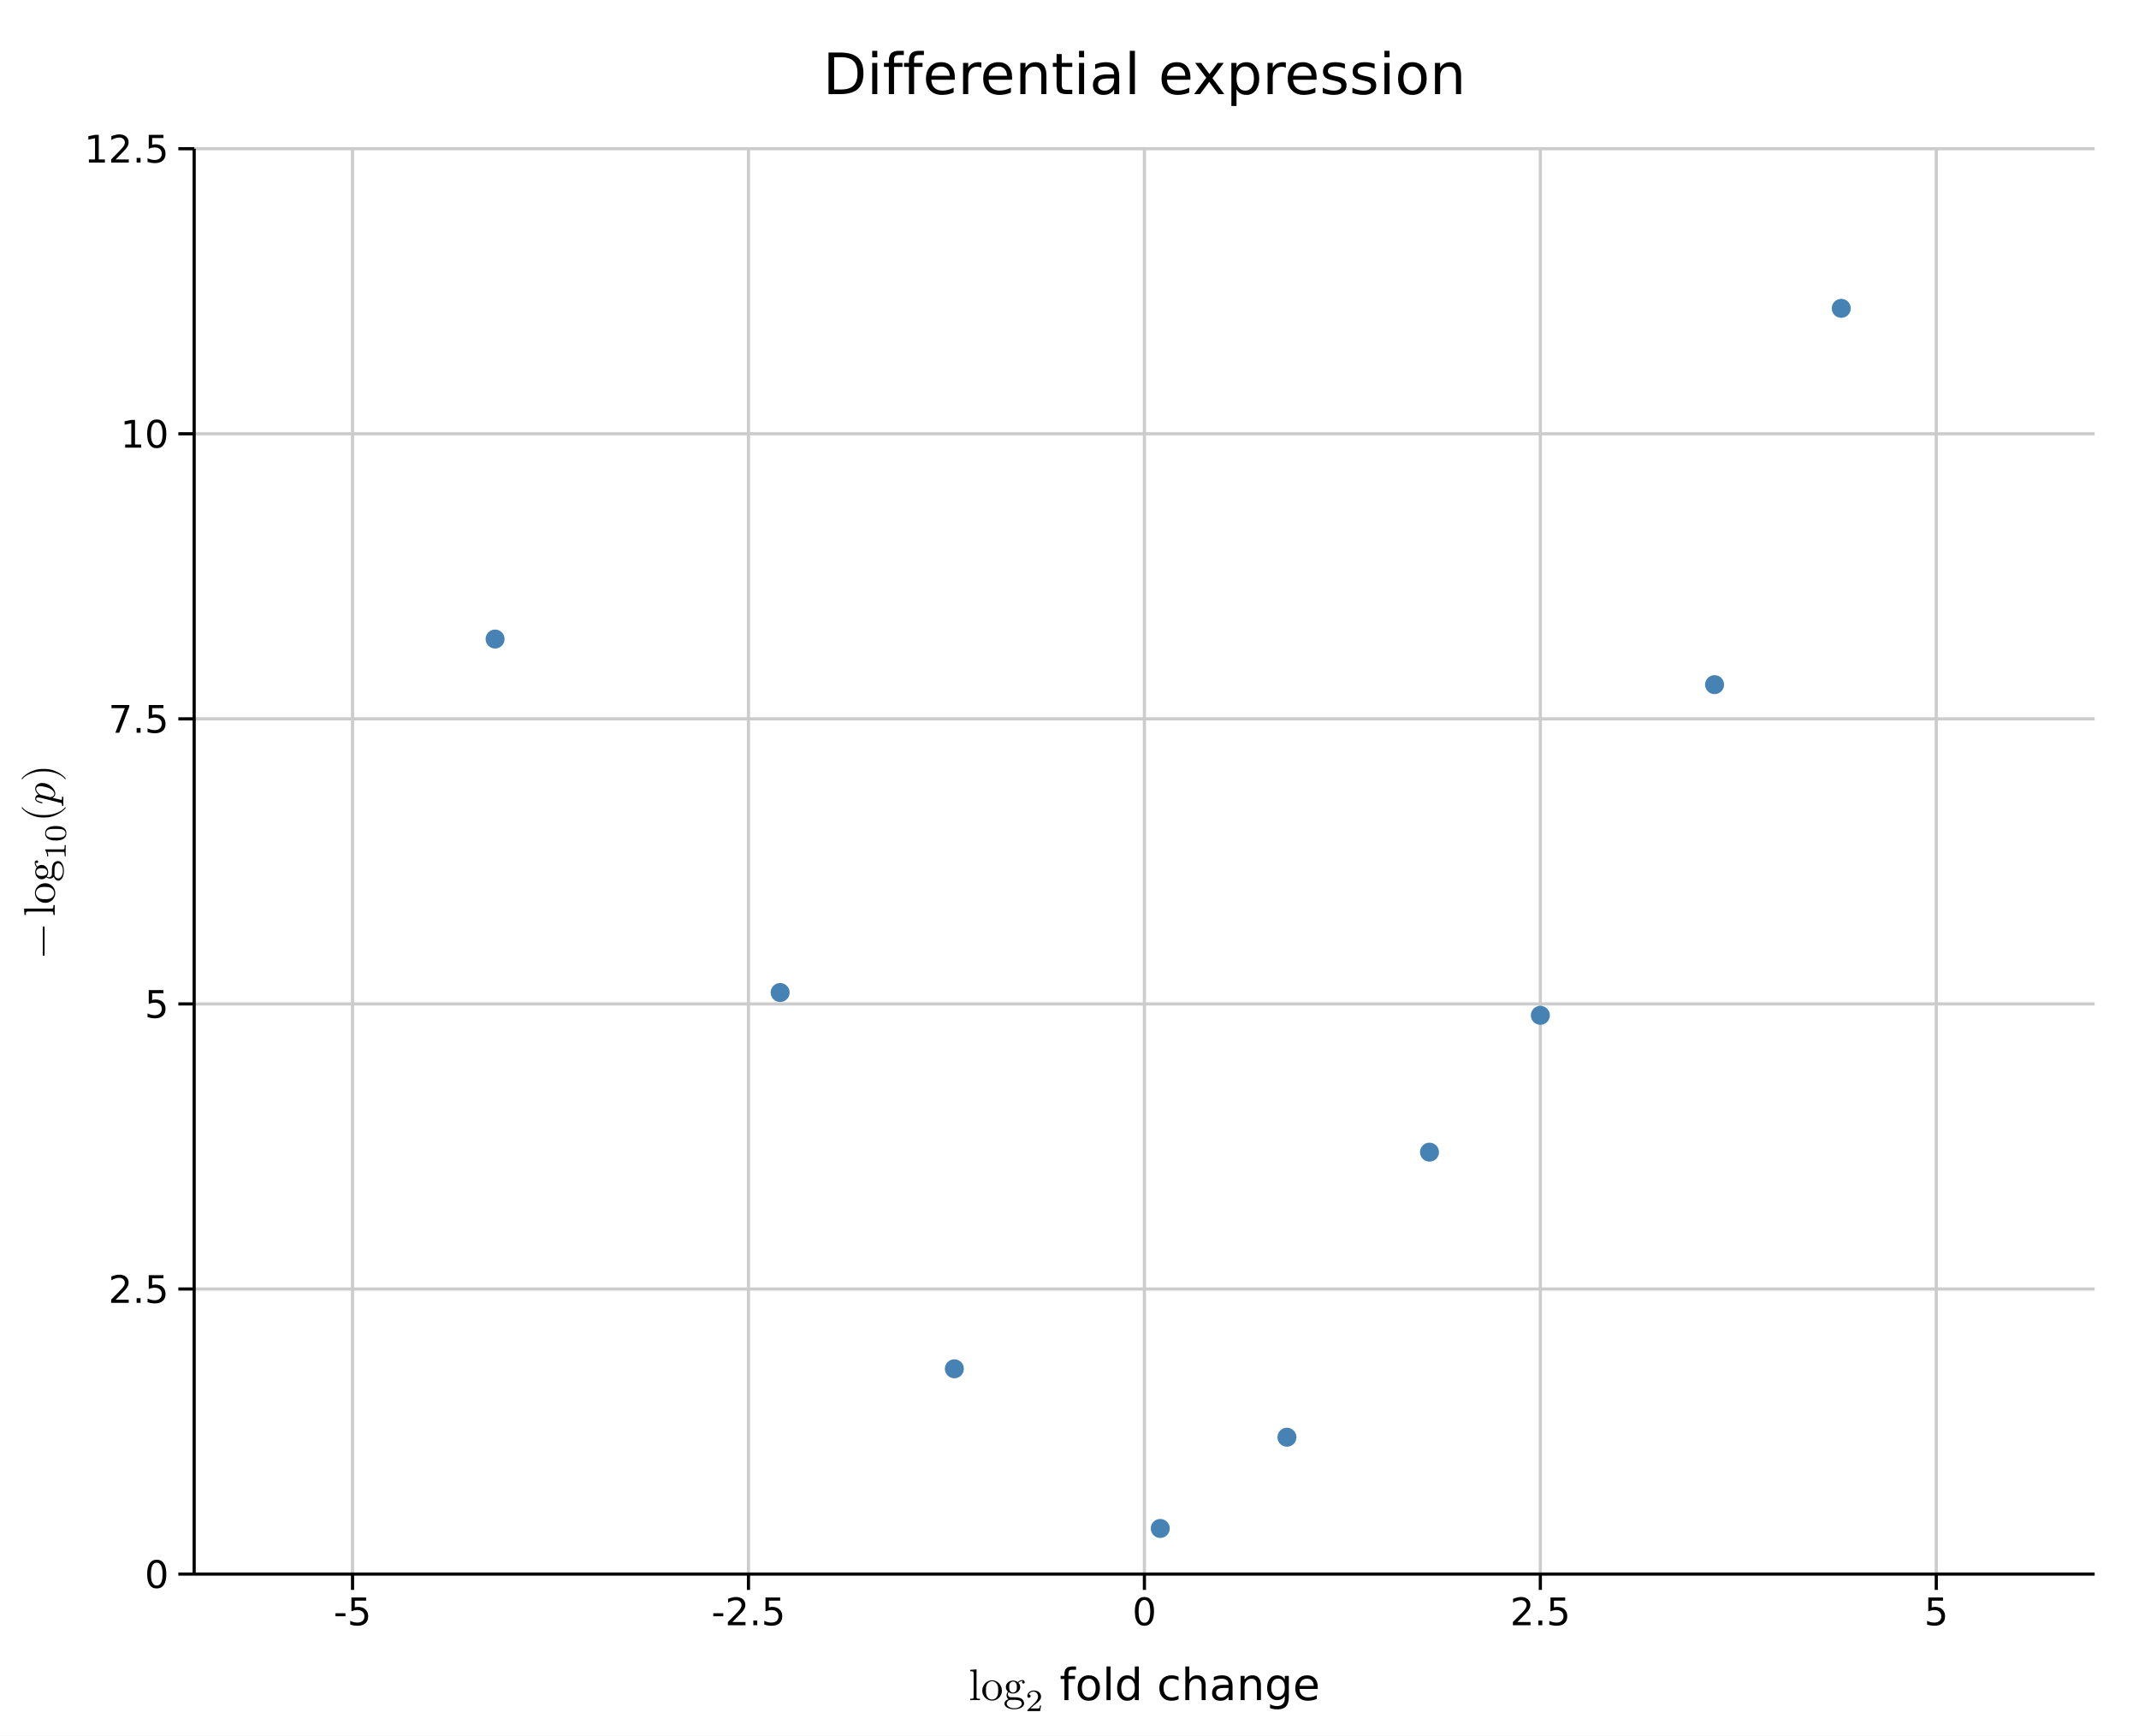
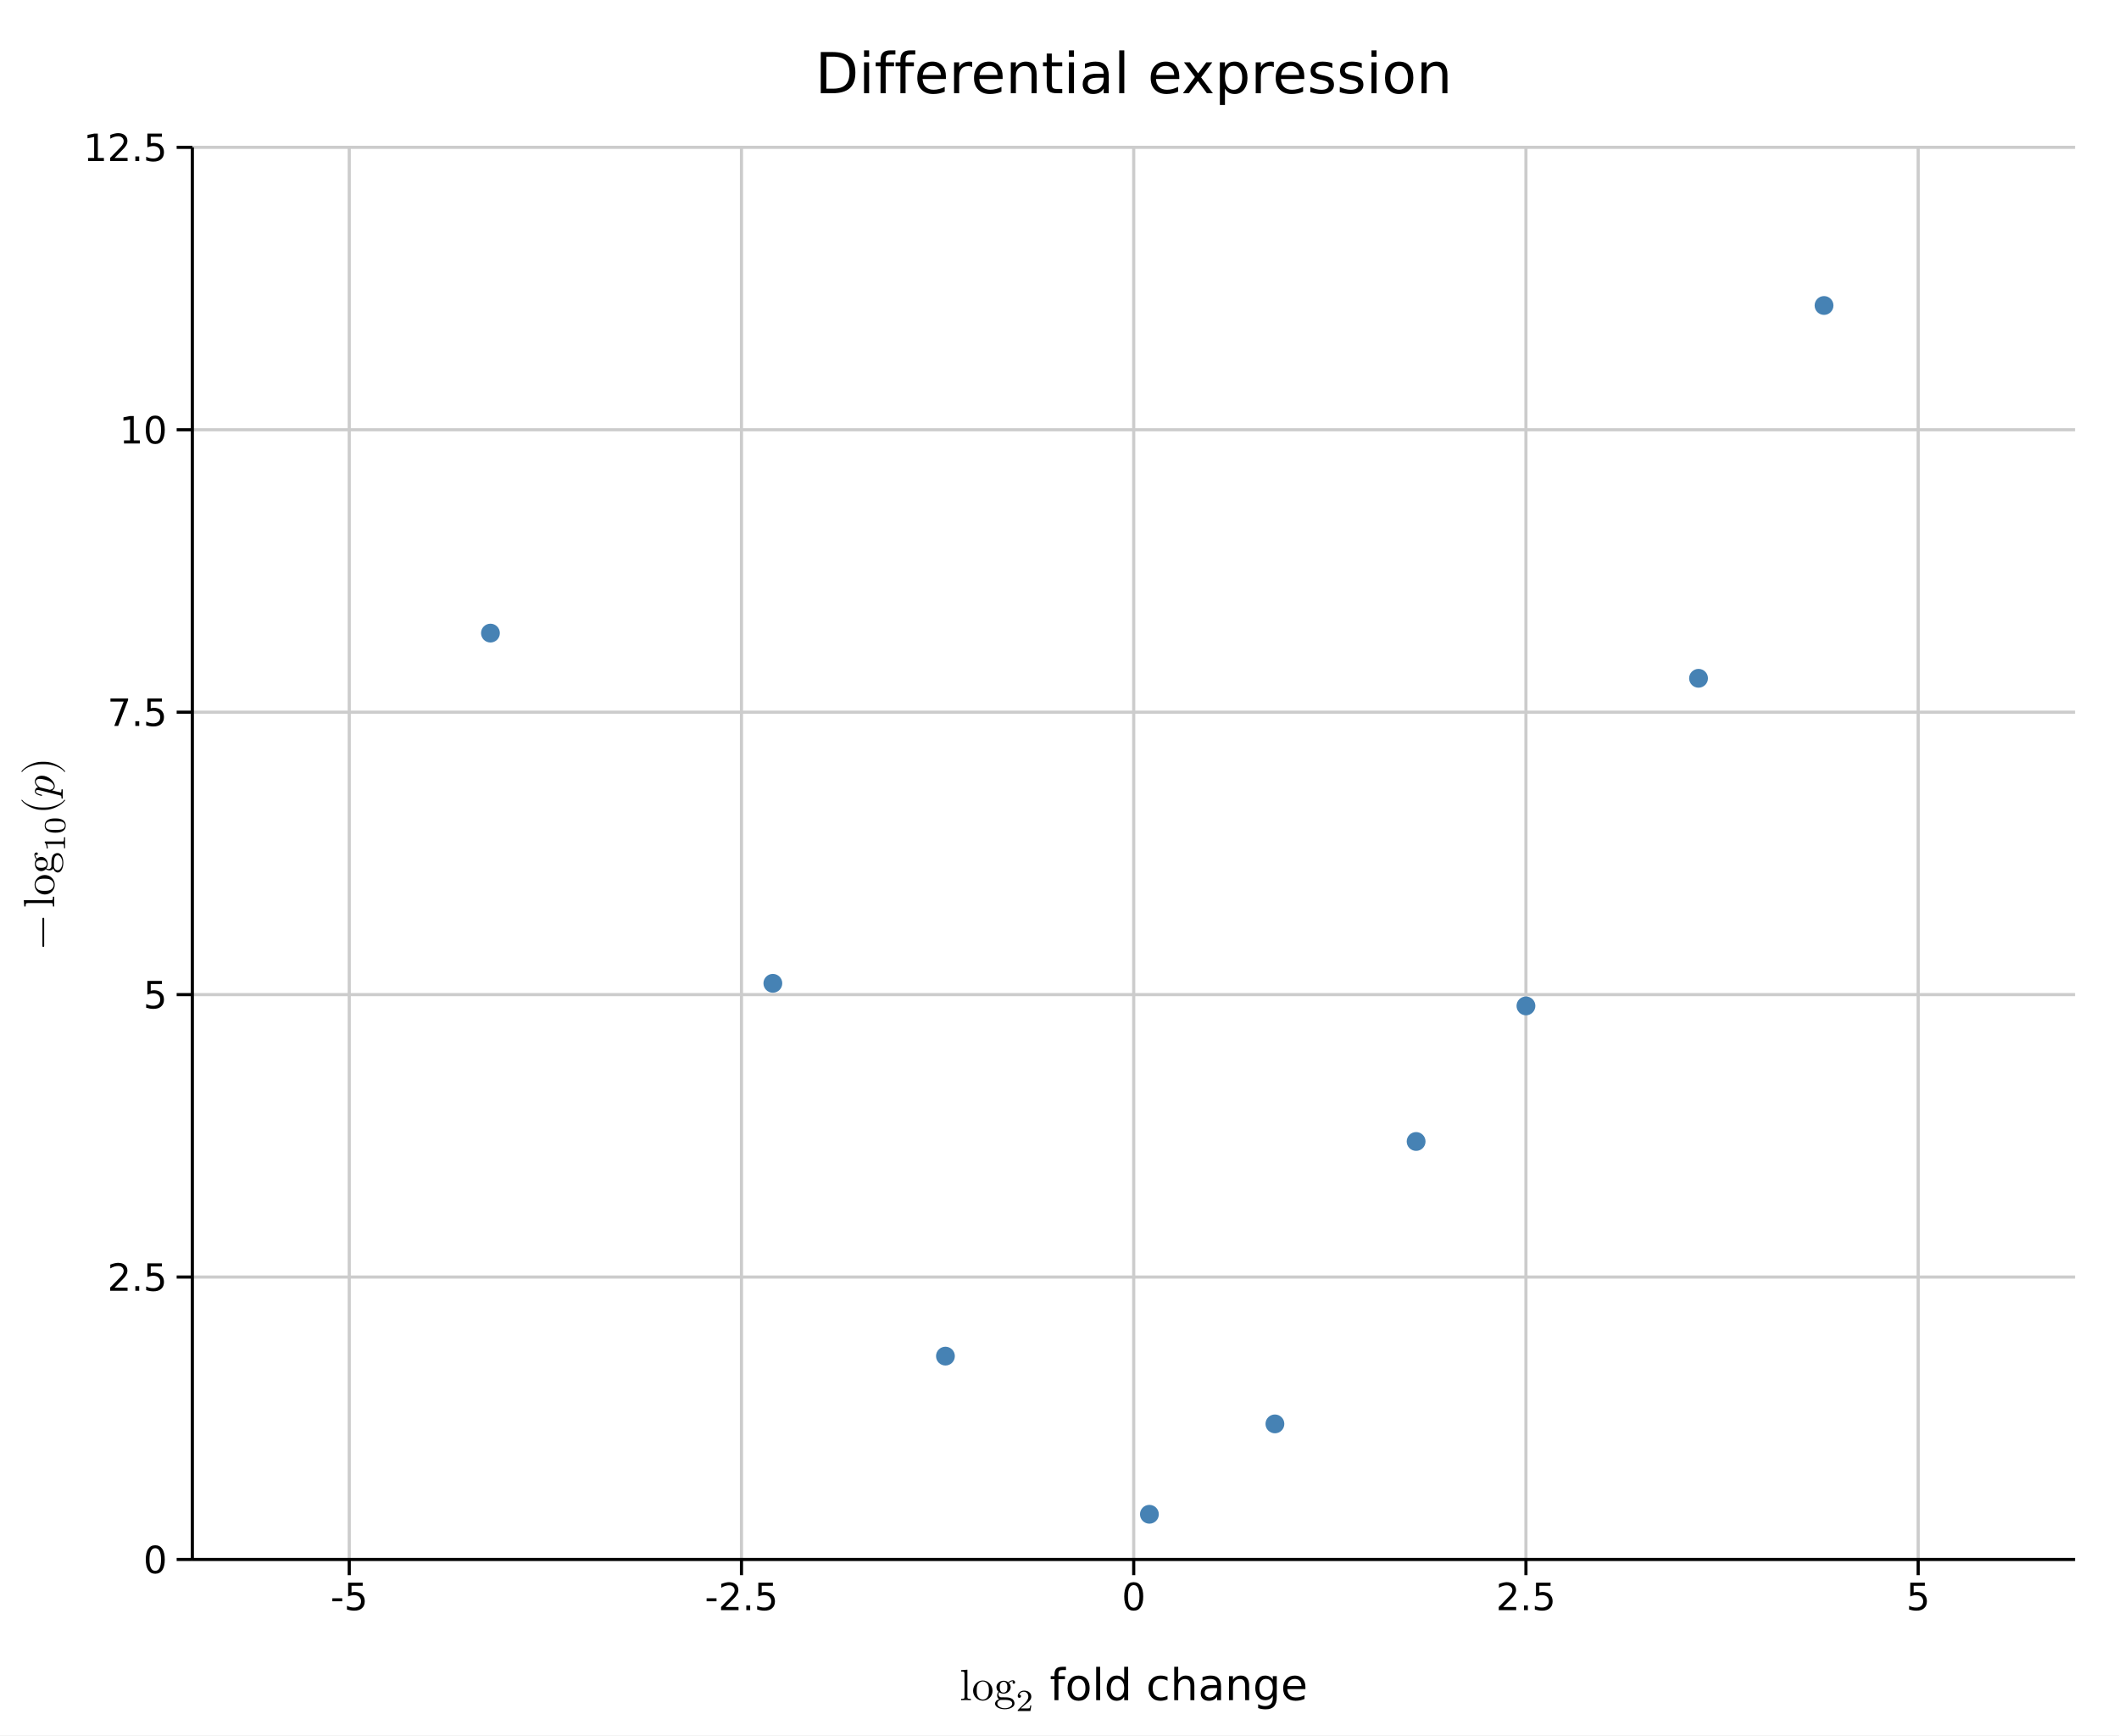
- <svg xmlns="http://www.w3.org/2000/svg" width="675.3" height="547.95" font-family="DejaVu Sans, Verdana, Liberation Sans, Arial, sans-serif" fill="black">
+ <svg xmlns="http://www.w3.org/2000/svg" width="675.3" height="552.99" font-family="DejaVu Sans, Verdana, Liberation Sans, Arial, sans-serif" fill="black">
  <rect width="100%" height="100%" fill="white" />
  <defs>
    <clipPath id="kuva-clip-8">
      <rect x="61.3" y="46.95" width="600" height="450" />
    </clipPath>
  </defs>
  <line x1="111.3" y1="46.95" x2="111.3" y2="496.95" stroke="#cccccc" stroke-width="1" />
  <line x1="236.3" y1="46.95" x2="236.3" y2="496.95" stroke="#cccccc" stroke-width="1" />
  <line x1="361.3" y1="46.95" x2="361.3" y2="496.95" stroke="#cccccc" stroke-width="1" />
  <line x1="486.3" y1="46.95" x2="486.3" y2="496.95" stroke="#cccccc" stroke-width="1" />
  <line x1="611.3" y1="46.95" x2="611.3" y2="496.95" stroke="#cccccc" stroke-width="1" />
  <line x1="61.3" y1="406.95" x2="661.3" y2="406.95" stroke="#cccccc" stroke-width="1" />
  <line x1="61.3" y1="316.95" x2="661.3" y2="316.95" stroke="#cccccc" stroke-width="1" />
  <line x1="61.3" y1="226.95" x2="661.3" y2="226.95" stroke="#cccccc" stroke-width="1" />
  <line x1="61.3" y1="136.95" x2="661.3" y2="136.95" stroke="#cccccc" stroke-width="1" />
  <line x1="61.3" y1="46.95" x2="661.3" y2="46.95" stroke="#cccccc" stroke-width="1" />
  <line x1="61.3" y1="496.95" x2="661.3" y2="496.95" stroke="#000000" stroke-width="1" />
  <line x1="61.3" y1="46.95" x2="61.3" y2="496.95" stroke="#000000" stroke-width="1" />
  <line x1="111.3" y1="496.95" x2="111.3" y2="501.95" stroke="#000000" stroke-width="1" />
  <text x="111.3" y="513.09" font-size="12" text-anchor="middle">-5</text>
  <line x1="236.3" y1="496.95" x2="236.3" y2="501.95" stroke="#000000" stroke-width="1" />
  <text x="236.3" y="513.09" font-size="12" text-anchor="middle">-2.5</text>
  <line x1="361.3" y1="496.95" x2="361.3" y2="501.95" stroke="#000000" stroke-width="1" />
  <text x="361.3" y="513.09" font-size="12" text-anchor="middle">0</text>
  <line x1="486.3" y1="496.95" x2="486.3" y2="501.95" stroke="#000000" stroke-width="1" />
  <text x="486.3" y="513.09" font-size="12" text-anchor="middle">2.5</text>
  <line x1="611.3" y1="496.95" x2="611.3" y2="501.95" stroke="#000000" stroke-width="1" />
  <text x="611.3" y="513.09" font-size="12" text-anchor="middle">5</text>
  <line x1="56.3" y1="496.95" x2="61.3" y2="496.95" stroke="#000000" stroke-width="1" />
  <text x="53.3" y="501.33" font-size="12" text-anchor="end">0</text>
  <line x1="56.3" y1="406.95" x2="61.3" y2="406.95" stroke="#000000" stroke-width="1" />
  <text x="53.3" y="411.33" font-size="12" text-anchor="end">2.5</text>
  <line x1="56.3" y1="316.95" x2="61.3" y2="316.95" stroke="#000000" stroke-width="1" />
  <text x="53.3" y="321.33" font-size="12" text-anchor="end">5</text>
  <line x1="56.3" y1="226.95" x2="61.3" y2="226.95" stroke="#000000" stroke-width="1" />
  <text x="53.3" y="231.33" font-size="12" text-anchor="end">7.5</text>
  <line x1="56.3" y1="136.95" x2="61.3" y2="136.95" stroke="#000000" stroke-width="1" />
  <text x="53.3" y="141.33" font-size="12" text-anchor="end">10</text>
  <line x1="56.3" y1="46.95" x2="61.3" y2="46.95" stroke="#000000" stroke-width="1" />
  <text x="53.3" y="51.33" font-size="12" text-anchor="end">12.5</text>
-   <g transform="translate(301.6241,521.9164)">
+   <g transform="translate(301.6241,526.9531)">
    <g>
      <g class="typst-text" transform="matrix(1 0 0 -1 4.2 14.83672)">
-         <use href="#m0-gAE4D5158DBDE806DB78D6AC08761ED1E" x="0" y="0" fill="#000000" fill-rule="nonzero" />
-         <use href="#m0-g75AA8C0D1C11786064C32F581E2C73DD" x="3.892" y="0" fill="#000000" fill-rule="nonzero" />
-         <use href="#m0-g5FEC448BF812758A41D6B9F0C12A22A8" x="10.892" y="0" fill="#000000" fill-rule="nonzero" />
+         <use href="#m0-gAE5C2196D4F690EEFF7EBE96218499D4" x="0" y="0" fill="#000000" fill-rule="nonzero" />
+         <use href="#m0-g65A3101005D1987AD0139F8646F5E644" x="3.892" y="0" fill="#000000" fill-rule="nonzero" />
+         <use href="#m0-g66F9A330D3D8D9783D5C4872B5F906E0" x="10.892" y="0" fill="#000000" fill-rule="nonzero" />
      </g>
      <g class="typst-text" transform="matrix(1 0 0 -1 22.092 18.29472)">
-         <use href="#m0-g6E3563D11ECFD61901553B2D239FD8DC" x="0" y="0" fill="#000000" fill-rule="nonzero" />
+         <use href="#m0-gA02C904230F934E819F7ACD1EBE20EF7" x="0" y="0" fill="#000000" fill-rule="nonzero" />
      </g>
      <g class="typst-text" transform="matrix(1 0 0 -1 28.4522 14.83672)">
-         <use href="#m0-g97785DCDE31CE0153B1F89EA2893718D" x="4.45" y="0" fill="#000000" fill-rule="nonzero" />
-         <use href="#m0-g6103B46C58CE63E5A3591993A8E348CF" x="9.379" y="0" fill="#000000" fill-rule="nonzero" />
-         <use href="#m0-gB45B40A84A321D64ABBE07BB4F9A19D0" x="17.944" y="0" fill="#000000" fill-rule="nonzero" />
-         <use href="#m0-g8CC456B203B7D1BD9EBB8DB27205DCDF" x="21.834" y="0" fill="#000000" fill-rule="nonzero" />
-         <use href="#m0-gD49AC7FB98EDE21DAF28020EED5C8DD5" x="35.171" y="0" fill="#000000" fill-rule="nonzero" />
-         <use href="#m0-g40B1E3F17E73B4EA76119C12B22F7E52" x="42.868" y="0" fill="#000000" fill-rule="nonzero" />
-         <use href="#m0-gB1209F1CC4936D28598DB62030BE22A1" x="51.741" y="0" fill="#000000" fill-rule="nonzero" />
-         <use href="#m0-gBE7DD14BAEE3104608913D2B6E533748" x="60.32" y="0" fill="#000000" fill-rule="nonzero" />
-         <use href="#m0-g78C75E5D94ED4F4FBA69800FF28666" x="69.193" y="0" fill="#000000" fill-rule="nonzero" />
-         <use href="#m0-g4959BC15297C279C08A5528F0E67197E" x="78.08" y="0" fill="#000000" fill-rule="nonzero" />
+         <use href="#m0-g7BC9F997DF76839B29873179C5CB8E4D" x="4.45" y="0" fill="#000000" fill-rule="nonzero" />
+         <use href="#m0-g7D1EF992A3DD3B31B2A729FD325E5751" x="9.379" y="0" fill="#000000" fill-rule="nonzero" />
+         <use href="#m0-gC021503FFA00A982176D17BB5D2F840E" x="17.944" y="0" fill="#000000" fill-rule="nonzero" />
+         <use href="#m0-g8BE8E99F08198E4FFB8C4DEF853D85A6" x="21.834" y="0" fill="#000000" fill-rule="nonzero" />
+         <use href="#m0-g34742077DA8A93F69881FA6068B06892" x="35.171" y="0" fill="#000000" fill-rule="nonzero" />
+         <use href="#m0-g2E79FE724F888329AB0CE3D0700B2E50" x="42.868" y="0" fill="#000000" fill-rule="nonzero" />
+         <use href="#m0-g2F0F3004990E4FF075AA25486DFCDCE8" x="51.741" y="0" fill="#000000" fill-rule="nonzero" />
+         <use href="#m0-g69C79CF1669FB1D875B7174682687F54" x="60.32" y="0" fill="#000000" fill-rule="nonzero" />
+         <use href="#m0-gA1F282F5EAFBDC06DC6659F40CD2F9B" x="69.193" y="0" fill="#000000" fill-rule="nonzero" />
+         <use href="#m0-gD092A9DAA9FF3D91376E4A6124D6A86C" x="78.08" y="0" fill="#000000" fill-rule="nonzero" />
      </g>
    </g>
    <defs id="m0-glyph">
-       <symbol id="m0-gAE4D5158DBDE806DB78D6AC08761ED1E" overflow="visible">
+       <symbol id="m0-gAE5C2196D4F690EEFF7EBE96218499D4" overflow="visible">
        <path d="M 0 0m 3.57 0 v 0.434 c -0.938 0 -1.092 0 -1.092 0.63 v 8.652 l -2.016 -0.154 v -0.434 c 0.98 0 1.092 -0.098 1.092 -0.784 v -7.28 c 0 -0.63 -0.154 -0.63 -1.092 -0.63 v -0.434 l 1.554 0.042 Z " />
      </symbol>
-       <symbol id="m0-g75AA8C0D1C11786064C32F581E2C73DD" overflow="visible">
+       <symbol id="m0-g65A3101005D1987AD0139F8646F5E644" overflow="visible">
        <path d="M 0 0m 6.594 2.996 c 0 1.792 -1.4 3.276 -3.094 3.276 c -1.75 0 -3.108 -1.526 -3.108 -3.276 c 0 -1.806 1.456 -3.15 3.094 -3.15 c 1.694 0 3.108 1.372 3.108 3.15 Z m -1.162 0.112 c 0 -0.504 0 -1.26 -0.308 -1.876 c -0.308 -0.63 -0.924 -1.036 -1.624 -1.036 c -0.602 0 -1.218 0.294 -1.596 0.938 c -0.35 0.616 -0.35 1.47 -0.35 1.974 c 0 0.546 0 1.302 0.336 1.918 c 0.378 0.644 1.036 0.938 1.596 0.938 c 0.616 0 1.218 -0.308 1.582 -0.91 c 0.364 -0.602 0.364 -1.414 0.364 -1.946 Z " />
      </symbol>
-       <symbol id="m0-g5FEC448BF812758A41D6B9F0C12A22A8" overflow="visible">
+       <symbol id="m0-g66F9A330D3D8D9783D5C4872B5F906E0" overflow="visible">
        <path d="M 0 0m 6.79 5.656 c 0 0.238 -0.168 0.686 -0.714 0.686 c -0.28 0 -0.896 -0.084 -1.484 -0.658 c -0.588 0.462 -1.176 0.504 -1.484 0.504 c -1.302 0 -2.268 -0.966 -2.268 -2.044 c 0 -0.616 0.308 -1.148 0.658 -1.442 c -0.182 -0.21 -0.434 -0.672 -0.434 -1.162 c 0 -0.434 0.182 -0.966 0.616 -1.246 c -0.84 -0.238 -1.288 -0.84 -1.288 -1.4 c 0 -1.008 1.386 -1.778 3.094 -1.778 c 1.652 0 3.108 0.714 3.108 1.806 c 0 0.49 -0.196 1.204 -0.91 1.596 c -0.742 0.392 -1.554 0.392 -2.408 0.392 c -0.35 0 -0.952 0 -1.05 0.014 c -0.448 0.056 -0.742 0.49 -0.742 0.938 c 0 0.056 0 0.378 0.238 0.658 c 0.546 -0.392 1.12 -0.434 1.386 -0.434 c 1.302 0 2.268 0.966 2.268 2.044 c 0 0.518 -0.224 1.036 -0.574 1.358 c 0.504 0.476 1.008 0.546 1.26 0.546 c 0 0 0.098 0 0.14 -0.014 c -0.154 -0.056 -0.224 -0.21 -0.224 -0.378 c 0 -0.238 0.182 -0.406 0.406 -0.406 c 0.14 0 0.406 0.098 0.406 0.42 Z m -2.464 -1.512 c 0 -0.378 -0.014 -0.826 -0.224 -1.176 c -0.112 -0.168 -0.434 -0.56 -0.994 -0.56 c -1.218 0 -1.218 1.4 -1.218 1.722 c 0 0.378 0.014 0.826 0.224 1.176 c 0.112 0.168 0.434 0.56 0.994 0.56 c 1.218 0 1.218 -1.4 1.218 -1.722 Z m 1.54 -5.25 c 0 -0.756 -0.994 -1.456 -2.366 -1.456 c -1.414 0 -2.38 0.714 -2.38 1.456 c 0 0.644 0.532 1.162 1.148 1.204 h 0.826 c 1.204 0 2.772 0 2.772 -1.204 Z " />
      </symbol>
-       <symbol id="m0-g6E3563D11ECFD61901553B2D239FD8DC" overflow="visible">
+       <symbol id="m0-gA02C904230F934E819F7ACD1EBE20EF7" overflow="visible">
        <path d="M 0 0m 4.949 1.784 h -0.333 c -0.029 -0.216 -0.127 -0.794 -0.255 -0.892 c -0.078 -0.059 -0.833 -0.059 -0.97 -0.059 h -1.803 c 1.029 0.911 1.372 1.186 1.96 1.646 c 0.725 0.578 1.401 1.186 1.401 2.117 c 0 1.186 -1.039 1.911 -2.293 1.911 c -1.215 0 -2.038 -0.853 -2.038 -1.754 c 0 -0.5 0.421 -0.549 0.519 -0.549 c 0.235 0 0.519 0.167 0.519 0.519 c 0 0.176 -0.069 0.519 -0.578 0.519 c 0.304 0.696 0.97 0.911 1.431 0.911 c 0.98 0 1.49 -0.764 1.49 -1.558 c 0 -0.853 -0.608 -1.529 -0.921 -1.882 l -2.362 -2.332 c -0.098 -0.088 -0.098 -0.108 -0.098 -0.382 h 4.038 Z " />
      </symbol>
-       <symbol id="m0-g97785DCDE31CE0153B1F89EA2893718D" overflow="visible">
+       <symbol id="m0-g7BC9F997DF76839B29873179C5CB8E4D" overflow="visible">
        <path d="M 0 0m 5.195 10.637 v -1.046 h -1.203 q -0.677 0 -0.94 -0.273 q -0.263 -0.273 -0.263 -0.984 v -0.677 h 2.071 v -0.978 h -2.071 v -6.679 h -1.265 v 6.679 h -1.203 v 0.978 h 1.203 v 0.533 q 0 1.278 0.595 1.863 q 0.595 0.584 1.887 0.584 h 1.189 Z " />
      </symbol>
-       <symbol id="m0-g6103B46C58CE63E5A3591993A8E348CF" overflow="visible">
+       <symbol id="m0-g7D1EF992A3DD3B31B2A729FD325E5751" overflow="visible">
        <path d="M 0 0m 4.286 6.774 q -1.012 0 -1.6 -0.79 q -0.588 -0.79 -0.588 -2.164 q 0 -1.374 0.584 -2.164 q 0.584 -0.79 1.603 -0.79 q 1.005 0 1.593 0.793 q 0.588 0.793 0.588 2.16 q 0 1.36 -0.588 2.157 q -0.588 0.796 -1.593 0.796 Z m 0 1.066 q 1.641 0 2.577 -1.066 q 0.937 -1.066 0.937 -2.953 q 0 -1.88 -0.937 -2.95 q -0.937 -1.07 -2.577 -1.07 q -1.647 0 -2.581 1.07 q -0.933 1.07 -0.933 2.95 q 0 1.887 0.933 2.953 q 0.933 1.066 2.581 1.066 Z " />
      </symbol>
-       <symbol id="m0-gB45B40A84A321D64ABBE07BB4F9A19D0" overflow="visible">
+       <symbol id="m0-gC021503FFA00A982176D17BB5D2F840E" overflow="visible">
        <path d="M 0 0m 1.319 10.637 h 1.258 v -10.637 h -1.258 v 10.637 Z " />
      </symbol>
-       <symbol id="m0-g8CC456B203B7D1BD9EBB8DB27205DCDF" overflow="visible">
+       <symbol id="m0-g8BE8E99F08198E4FFB8C4DEF853D85A6" overflow="visible">
        <path d="M 0 0m 6.357 6.494 v 4.143 h 1.258 v -10.637 h -1.258 v 1.148 q -0.396 -0.684 -1.001 -1.015 q -0.605 -0.332 -1.453 -0.332 q -1.388 0 -2.259 1.107 q -0.872 1.107 -0.872 2.912 q 0 1.805 0.872 2.912 q 0.872 1.107 2.259 1.107 q 0.848 0 1.453 -0.332 q 0.605 -0.332 1.001 -1.015 Z m -4.286 -2.673 q 0 -1.388 0.571 -2.177 q 0.571 -0.79 1.569 -0.79 q 0.998 0 1.572 0.79 q 0.574 0.79 0.574 2.177 q 0 1.388 -0.574 2.177 q -0.574 0.79 -1.572 0.79 q -0.998 0 -1.569 -0.79 q -0.571 -0.79 -0.571 -2.177 Z " />
      </symbol>
-       <symbol id="m0-gD49AC7FB98EDE21DAF28020EED5C8DD5" overflow="visible">
+       <symbol id="m0-g34742077DA8A93F69881FA6068B06892" overflow="visible">
        <path d="M 0 0m 6.829 7.362 v -1.176 q -0.533 0.294 -1.07 0.441 q -0.537 0.147 -1.083 0.147 q -1.224 0 -1.9 -0.776 q -0.677 -0.776 -0.677 -2.177 q 0 -1.401 0.677 -2.177 q 0.677 -0.776 1.9 -0.776 q 0.547 0 1.083 0.147 q 0.537 0.147 1.07 0.441 v -1.162 q -0.526 -0.246 -1.09 -0.369 q -0.564 -0.123 -1.2 -0.123 q -1.729 0 -2.748 1.087 q -1.019 1.087 -1.019 2.933 q 0 1.873 1.029 2.946 q 1.029 1.073 2.82 1.073 q 0.581 0 1.135 -0.12 q 0.554 -0.12 1.073 -0.359 Z " />
      </symbol>
-       <symbol id="m0-g40B1E3F17E73B4EA76119C12B22F7E52" overflow="visible">
+       <symbol id="m0-g2E79FE724F888329AB0CE3D0700B2E50" overflow="visible">
        <path d="M 0 0m 7.684 4.621 v -4.621 h -1.258 v 4.58 q 0 1.087 -0.424 1.627 q -0.424 0.54 -1.271 0.54 q -1.019 0 -1.606 -0.649 q -0.588 -0.649 -0.588 -1.771 v -4.327 h -1.265 v 10.637 h 1.265 v -4.17 q 0.451 0.69 1.063 1.032 q 0.612 0.342 1.412 0.342 q 1.319 0 1.996 -0.817 q 0.677 -0.817 0.677 -2.403 Z " />
      </symbol>
-       <symbol id="m0-gB1209F1CC4936D28598DB62030BE22A1" overflow="visible">
+       <symbol id="m0-g2F0F3004990E4FF075AA25486DFCDCE8" overflow="visible">
        <path d="M 0 0m 4.799 3.849 q -1.524 0 -2.112 -0.349 q -0.588 -0.349 -0.588 -1.189 q 0 -0.67 0.441 -1.063 q 0.441 -0.393 1.2 -0.393 q 1.046 0 1.678 0.742 q 0.632 0.742 0.632 1.972 v 0.28 h -1.251 Z m 2.509 0.52 v -4.368 h -1.258 v 1.162 q -0.431 -0.697 -1.073 -1.029 q -0.643 -0.332 -1.572 -0.332 q -1.176 0 -1.87 0.66 q -0.694 0.66 -0.694 1.767 q 0 1.292 0.865 1.948 q 0.865 0.656 2.581 0.656 h 1.764 v 0.123 q 0 0.868 -0.571 1.343 q -0.571 0.475 -1.603 0.475 q -0.656 0 -1.278 -0.157 q -0.622 -0.157 -1.196 -0.472 v 1.162 q 0.69 0.267 1.34 0.4 q 0.649 0.133 1.265 0.133 q 1.661 0 2.481 -0.861 q 0.82 -0.861 0.82 -2.611 Z " />
      </symbol>
-       <symbol id="m0-gBE7DD14BAEE3104608913D2B6E533748" overflow="visible">
+       <symbol id="m0-g69C79CF1669FB1D875B7174682687F54" overflow="visible">
        <path d="M 0 0m 7.684 4.621 v -4.621 h -1.258 v 4.58 q 0 1.087 -0.424 1.627 q -0.424 0.54 -1.271 0.54 q -1.019 0 -1.606 -0.649 q -0.588 -0.649 -0.588 -1.771 v -4.327 h -1.265 v 7.656 h 1.265 v -1.189 q 0.451 0.69 1.063 1.032 q 0.612 0.342 1.412 0.342 q 1.319 0 1.996 -0.817 q 0.677 -0.817 0.677 -2.403 Z " />
      </symbol>
-       <symbol id="m0-g78C75E5D94ED4F4FBA69800FF28666" overflow="visible">
+       <symbol id="m0-gA1F282F5EAFBDC06DC6659F40CD2F9B" overflow="visible">
        <path d="M 0 0m 6.357 3.917 q 0 1.367 -0.564 2.119 q -0.564 0.752 -1.583 0.752 q -1.012 0 -1.576 -0.752 q -0.564 -0.752 -0.564 -2.119 q 0 -1.36 0.564 -2.112 q 0.564 -0.752 1.576 -0.752 q 1.019 0 1.583 0.752 q 0.564 0.752 0.564 2.112 Z m 1.258 -2.967 q 0 -1.955 -0.868 -2.909 q -0.868 -0.954 -2.659 -0.954 q -0.663 0 -1.251 0.099 q -0.588 0.099 -1.142 0.304 v 1.224 q 0.554 -0.301 1.094 -0.444 q 0.54 -0.144 1.101 -0.144 q 1.237 0 1.853 0.646 q 0.615 0.646 0.615 1.952 v 0.622 q -0.39 -0.677 -0.998 -1.012 q -0.608 -0.335 -1.456 -0.335 q -1.408 0 -2.27 1.073 q -0.861 1.073 -0.861 2.844 q 0 1.777 0.861 2.851 q 0.861 1.073 2.27 1.073 q 0.848 0 1.456 -0.335 q 0.608 -0.335 0.998 -1.012 v 1.162 h 1.258 v -6.706 Z " />
      </symbol>
-       <symbol id="m0-g4959BC15297C279C08A5528F0E67197E" overflow="visible">
+       <symbol id="m0-gD092A9DAA9FF3D91376E4A6124D6A86C" overflow="visible">
        <path d="M 0 0m 7.868 4.143 v -0.615 h -5.783 q 0.082 -1.299 0.783 -1.979 q 0.701 -0.68 1.952 -0.68 q 0.725 0 1.405 0.178 q 0.68 0.178 1.35 0.533 v -1.189 q -0.677 -0.287 -1.388 -0.438 q -0.711 -0.15 -1.442 -0.15 q -1.832 0 -2.902 1.066 q -1.07 1.066 -1.07 2.885 q 0 1.88 1.015 2.984 q 1.015 1.104 2.738 1.104 q 1.545 0 2.444 -0.995 q 0.899 -0.995 0.899 -2.704 Z m -1.258 0.369 q -0.014 1.032 -0.578 1.647 q -0.564 0.615 -1.494 0.615 q -1.053 0 -1.685 -0.595 q -0.632 -0.595 -0.728 -1.675 l 4.484 0.007 Z " />
      </symbol>
    </defs>
  </g>
  <g transform="rotate(-90,17.29688,271.9531)">
    <g transform="translate(-17.50199,258.1911)">
      <g>
        <g class="typst-group">
          <g>
            <g class="typst-text" transform="matrix(1 0 0 -1 4.2 13.762)">
-               <use href="#m1-gDB7590B67049C850FD25748AB9AA92A2" x="0" y="0" fill="#000000" fill-rule="nonzero" />
+               <use href="#m1-gC25B95D07307AF5B80491BFEE3837420" x="0" y="0" fill="#000000" fill-rule="nonzero" />
            </g>
            <g class="typst-text" transform="matrix(1 0 0 -1 17.42533 13.762)">
-               <use href="#m1-gAE4D5158DBDE806DB78D6AC08761ED1E" x="0" y="0" fill="#000000" fill-rule="nonzero" />
-               <use href="#m1-g75AA8C0D1C11786064C32F581E2C73DD" x="3.892" y="0" fill="#000000" fill-rule="nonzero" />
-               <use href="#m1-g5FEC448BF812758A41D6B9F0C12A22A8" x="10.892" y="0" fill="#000000" fill-rule="nonzero" />
+               <use href="#m1-gAE5C2196D4F690EEFF7EBE96218499D4" x="0" y="0" fill="#000000" fill-rule="nonzero" />
+               <use href="#m1-g65A3101005D1987AD0139F8646F5E644" x="3.892" y="0" fill="#000000" fill-rule="nonzero" />
+               <use href="#m1-g66F9A330D3D8D9783D5C4872B5F906E0" x="10.892" y="0" fill="#000000" fill-rule="nonzero" />
            </g>
            <g class="typst-text" transform="matrix(1 0 0 -1 35.31733 17.22)">
-               <use href="#m1-gDA51DBC2BCDBA9D1D9821D2F0AD1BBF0" x="0" y="0" fill="#000000" fill-rule="nonzero" />
+               <use href="#m1-g407762341279D95D3802225D5708BD86" x="0" y="0" fill="#000000" fill-rule="nonzero" />
            </g>
            <g class="typst-text" transform="matrix(1 0 0 -1 40.89353 17.22)">
-               <use href="#m1-g409018069DF79C6AB37AB606E7129D50" x="0" y="0" fill="#000000" fill-rule="nonzero" />
+               <use href="#m1-gFA625F7E3A8B4686A3E5B455AA26AA8D" x="0" y="0" fill="#000000" fill-rule="nonzero" />
            </g>
            <g class="typst-text" transform="matrix(1 0 0 -1 47.25373 13.762)">
-               <use href="#m1-gF59359D7FF6AE55D3D4C6BEFD61DC11E" x="0" y="0" fill="#000000" fill-rule="nonzero" />
+               <use href="#m1-g412DE49B0BA74EEBF2A7668695F14CD1" x="0" y="0" fill="#000000" fill-rule="nonzero" />
            </g>
            <g class="typst-text" transform="matrix(1 0 0 -1 52.69973 13.762)">
-               <use href="#m1-g19833AC14126C8CA2CB20CC7E85A1528" x="0" y="0" fill="#000000" fill-rule="nonzero" />
+               <use href="#m1-g900FC5962D94C52E66C16B60117BB7C9" x="0" y="0" fill="#000000" fill-rule="nonzero" />
            </g>
            <g class="typst-text" transform="matrix(1 0 0 -1 59.95173 13.762)">
-               <use href="#m1-g8641FB8E71730C491C7459D64E81967E" x="0" y="0" fill="#000000" fill-rule="nonzero" />
+               <use href="#m1-g112FDC96CCA6699A4EF1086A2E299C94" x="0" y="0" fill="#000000" fill-rule="nonzero" />
            </g>
          </g>
        </g>
      </g>
      <defs id="m1-glyph">
-         <symbol id="m1-gDB7590B67049C850FD25748AB9AA92A2" overflow="visible">
+         <symbol id="m1-gC25B95D07307AF5B80491BFEE3837420" overflow="visible">
          <path d="M 0 0m 10.108 3.5 c 0 0.154 -0.126 0.28 -0.28 0.28 h -8.764 c -0.154 0 -0.28 -0.126 -0.28 -0.28 c 0 -0.154 0.126 -0.28 0.28 -0.28 h 8.764 c 0.154 0 0.28 0.126 0.28 0.28 Z " />
        </symbol>
-         <symbol id="m1-gAE4D5158DBDE806DB78D6AC08761ED1E" overflow="visible">
+         <symbol id="m1-gAE5C2196D4F690EEFF7EBE96218499D4" overflow="visible">
          <path d="M 0 0m 3.57 0 v 0.434 c -0.938 0 -1.092 0 -1.092 0.63 v 8.652 l -2.016 -0.154 v -0.434 c 0.98 0 1.092 -0.098 1.092 -0.784 v -7.28 c 0 -0.63 -0.154 -0.63 -1.092 -0.63 v -0.434 l 1.554 0.042 Z " />
        </symbol>
-         <symbol id="m1-g75AA8C0D1C11786064C32F581E2C73DD" overflow="visible">
+         <symbol id="m1-g65A3101005D1987AD0139F8646F5E644" overflow="visible">
          <path d="M 0 0m 6.594 2.996 c 0 1.792 -1.4 3.276 -3.094 3.276 c -1.75 0 -3.108 -1.526 -3.108 -3.276 c 0 -1.806 1.456 -3.15 3.094 -3.15 c 1.694 0 3.108 1.372 3.108 3.15 Z m -1.162 0.112 c 0 -0.504 0 -1.26 -0.308 -1.876 c -0.308 -0.63 -0.924 -1.036 -1.624 -1.036 c -0.602 0 -1.218 0.294 -1.596 0.938 c -0.35 0.616 -0.35 1.47 -0.35 1.974 c 0 0.546 0 1.302 0.336 1.918 c 0.378 0.644 1.036 0.938 1.596 0.938 c 0.616 0 1.218 -0.308 1.582 -0.91 c 0.364 -0.602 0.364 -1.414 0.364 -1.946 Z " />
        </symbol>
-         <symbol id="m1-g5FEC448BF812758A41D6B9F0C12A22A8" overflow="visible">
+         <symbol id="m1-g66F9A330D3D8D9783D5C4872B5F906E0" overflow="visible">
          <path d="M 0 0m 6.79 5.656 c 0 0.238 -0.168 0.686 -0.714 0.686 c -0.28 0 -0.896 -0.084 -1.484 -0.658 c -0.588 0.462 -1.176 0.504 -1.484 0.504 c -1.302 0 -2.268 -0.966 -2.268 -2.044 c 0 -0.616 0.308 -1.148 0.658 -1.442 c -0.182 -0.21 -0.434 -0.672 -0.434 -1.162 c 0 -0.434 0.182 -0.966 0.616 -1.246 c -0.84 -0.238 -1.288 -0.84 -1.288 -1.4 c 0 -1.008 1.386 -1.778 3.094 -1.778 c 1.652 0 3.108 0.714 3.108 1.806 c 0 0.49 -0.196 1.204 -0.91 1.596 c -0.742 0.392 -1.554 0.392 -2.408 0.392 c -0.35 0 -0.952 0 -1.05 0.014 c -0.448 0.056 -0.742 0.49 -0.742 0.938 c 0 0.056 0 0.378 0.238 0.658 c 0.546 -0.392 1.12 -0.434 1.386 -0.434 c 1.302 0 2.268 0.966 2.268 2.044 c 0 0.518 -0.224 1.036 -0.574 1.358 c 0.504 0.476 1.008 0.546 1.26 0.546 c 0 0 0.098 0 0.14 -0.014 c -0.154 -0.056 -0.224 -0.21 -0.224 -0.378 c 0 -0.238 0.182 -0.406 0.406 -0.406 c 0.14 0 0.406 0.098 0.406 0.42 Z m -2.464 -1.512 c 0 -0.378 -0.014 -0.826 -0.224 -1.176 c -0.112 -0.168 -0.434 -0.56 -0.994 -0.56 c -1.218 0 -1.218 1.4 -1.218 1.722 c 0 0.378 0.014 0.826 0.224 1.176 c 0.112 0.168 0.434 0.56 0.994 0.56 c 1.218 0 1.218 -1.4 1.218 -1.722 Z m 1.54 -5.25 c 0 -0.756 -0.994 -1.456 -2.366 -1.456 c -1.414 0 -2.38 0.714 -2.38 1.456 c 0 0.644 0.532 1.162 1.148 1.204 h 0.826 c 1.204 0 2.772 0 2.772 -1.204 Z " />
        </symbol>
-         <symbol id="m1-gDA51DBC2BCDBA9D1D9821D2F0AD1BBF0" overflow="visible">
+         <symbol id="m1-g407762341279D95D3802225D5708BD86" overflow="visible">
          <path d="M 0 0m 4.635 0 v 0.353 h -0.372 c -0.98 0 -0.98 0.127 -0.98 0.451 v 5.429 c 0 0.265 -0.02 0.274 -0.294 0.274 c -0.627 -0.617 -1.519 -0.627 -1.921 -0.627 v -0.353 c 0.235 0 0.882 0 1.421 0.274 v -4.998 c 0 -0.323 0 -0.451 -0.98 -0.451 h -0.372 v -0.353 l 1.744 0.039 Z " />
        </symbol>
-         <symbol id="m1-g409018069DF79C6AB37AB606E7129D50" overflow="visible">
+         <symbol id="m1-gFA625F7E3A8B4686A3E5B455AA26AA8D" overflow="visible">
          <path d="M 0 0m 5.057 3.126 c 0 1.078 -0.127 1.852 -0.578 2.538 c -0.304 0.451 -0.911 0.843 -1.695 0.843 c -2.274 0 -2.274 -2.675 -2.274 -3.381 c 0 -0.706 0 -3.322 2.274 -3.322 c 2.274 0 2.274 2.617 2.274 3.322 Z m -0.892 0.127 c 0 -0.725 0 -1.45 -0.127 -2.068 c -0.196 -0.892 -0.862 -1.107 -1.254 -1.107 c -0.451 0 -1.049 0.265 -1.245 1.068 c -0.137 0.578 -0.137 1.382 -0.137 2.107 c 0 0.715 0 1.46 0.147 1.999 c 0.206 0.774 0.833 0.98 1.235 0.98 c 0.529 0 1.039 -0.323 1.215 -0.892 c 0.157 -0.529 0.167 -1.235 0.167 -2.087 Z " />
        </symbol>
-         <symbol id="m1-gF59359D7FF6AE55D3D4C6BEFD61DC11E" overflow="visible">
+         <symbol id="m1-g412DE49B0BA74EEBF2A7668695F14CD1" overflow="visible">
          <path d="M 0 0m 4.648 -3.332 c 0 0.042 -0.028 0.084 -0.056 0.112 c -1.456 1.092 -2.422 3.892 -2.422 6.132 v 1.176 c 0 2.24 0.966 5.04 2.422 6.132 c 0.028 0.028 0.056 0.07 0.056 0.112 c 0 0.07 -0.07 0.14 -0.14 0.14 c -0.028 0 -0.056 -0.014 -0.084 -0.028 c -1.54 -1.162 -3.01 -3.962 -3.01 -6.356 v -1.176 c 0 -2.394 1.47 -5.194 3.01 -6.356 c 0.028 -0.014 0.056 -0.028 0.084 -0.028 c 0.07 0 0.14 0.07 0.14 0.14 Z " />
        </symbol>
-         <symbol id="m1-g19833AC14126C8CA2CB20CC7E85A1528" overflow="visible">
+         <symbol id="m1-g900FC5962D94C52E66C16B60117BB7C9" overflow="visible">
          <path d="M 0 0m 6.86 3.948 c 0 1.316 -0.798 2.24 -1.862 2.24 c -0.7 0 -1.372 -0.504 -1.834 -1.05 c -0.14 0.756 -0.742 1.05 -1.26 1.05 c -0.644 0 -0.91 -0.546 -1.036 -0.798 c -0.252 -0.476 -0.434 -1.316 -0.434 -1.358 c 0 -0.14 0.168 -0.14 0.168 -0.14 c 0.14 0 0.154 0.014 0.238 0.322 c 0.238 0.994 0.518 1.666 1.022 1.666 c 0.238 0 0.434 -0.112 0.434 -0.644 c 0 -0.322 -0.042 -0.476 -0.098 -0.714 l -1.568 -6.23 c -0.112 -0.476 -0.14 -0.574 -0.756 -0.574 c -0.168 0 -0.322 0 -0.322 -0.266 c 0 -0.112 0.07 -0.168 0.182 -0.168 c 0.378 0 0.784 0.042 1.176 0.042 c 0.462 0 0.938 -0.042 1.386 -0.042 c 0.07 0 0.252 0 0.252 0.28 c 0 0.154 -0.14 0.154 -0.336 0.154 c -0.7 0 -0.7 0.098 -0.7 0.224 c 0 0.168 0.588 2.45 0.686 2.8 c 0.182 -0.406 0.574 -0.896 1.288 -0.896 c 1.624 0 3.374 2.044 3.374 4.102 Z m -1.008 0.616 c 0 -0.826 -0.462 -2.436 -0.714 -2.968 c -0.476 -0.98 -1.148 -1.442 -1.666 -1.442 c -0.924 0 -1.106 1.162 -1.106 1.246 c 0 0 0 0.056 0.042 0.224 l 0.686 2.744 c 0.098 0.378 0.476 0.77 0.728 0.98 c 0.49 0.434 0.896 0.532 1.134 0.532 c 0.56 0 0.896 -0.49 0.896 -1.316 Z " />
        </symbol>
-         <symbol id="m1-g8641FB8E71730C491C7459D64E81967E" overflow="visible">
+         <symbol id="m1-g112FDC96CCA6699A4EF1086A2E299C94" overflow="visible">
          <path d="M 0 0m 4.032 2.912 v 1.176 c 0 2.394 -1.47 5.194 -3.01 6.356 c -0.028 0.014 -0.056 0.028 -0.084 0.028 c -0.07 0 -0.14 -0.07 -0.14 -0.14 c 0 -0.042 0.028 -0.084 0.056 -0.112 c 1.456 -1.092 2.422 -3.892 2.422 -6.132 v -1.176 c 0 -2.24 -0.966 -5.04 -2.422 -6.132 c -0.028 -0.028 -0.056 -0.07 -0.056 -0.112 c 0 -0.07 0.07 -0.14 0.14 -0.14 c 0.028 0 0.056 0.014 0.084 0.028 c 1.54 1.162 3.01 3.962 3.01 6.356 Z " />
        </symbol>
      </defs>
    </g>
  </g>
  <text x="361.3" y="29.71" font-size="18" text-anchor="middle">Differential expression</text>
  <g clip-path="url(#kuva-clip-8)">
    <circle cx="156.3" cy="201.75" r="3" fill="#4682b4" />
    <circle cx="246.3" cy="313.35" r="3" fill="#4682b4" />
    <circle cx="301.3" cy="432.15" r="3" fill="#4682b4" />
    <circle cx="366.3" cy="482.55" r="3" fill="#4682b4" />
    <circle cx="406.3" cy="453.75" r="3" fill="#4682b4" />
    <circle cx="451.3" cy="363.75" r="3" fill="#4682b4" />
    <circle cx="486.3" cy="320.55" r="3" fill="#4682b4" />
    <circle cx="541.3" cy="216.15" r="3" fill="#4682b4" />
    <circle cx="581.3" cy="97.35" r="3" fill="#4682b4" />
  </g>
</svg>
